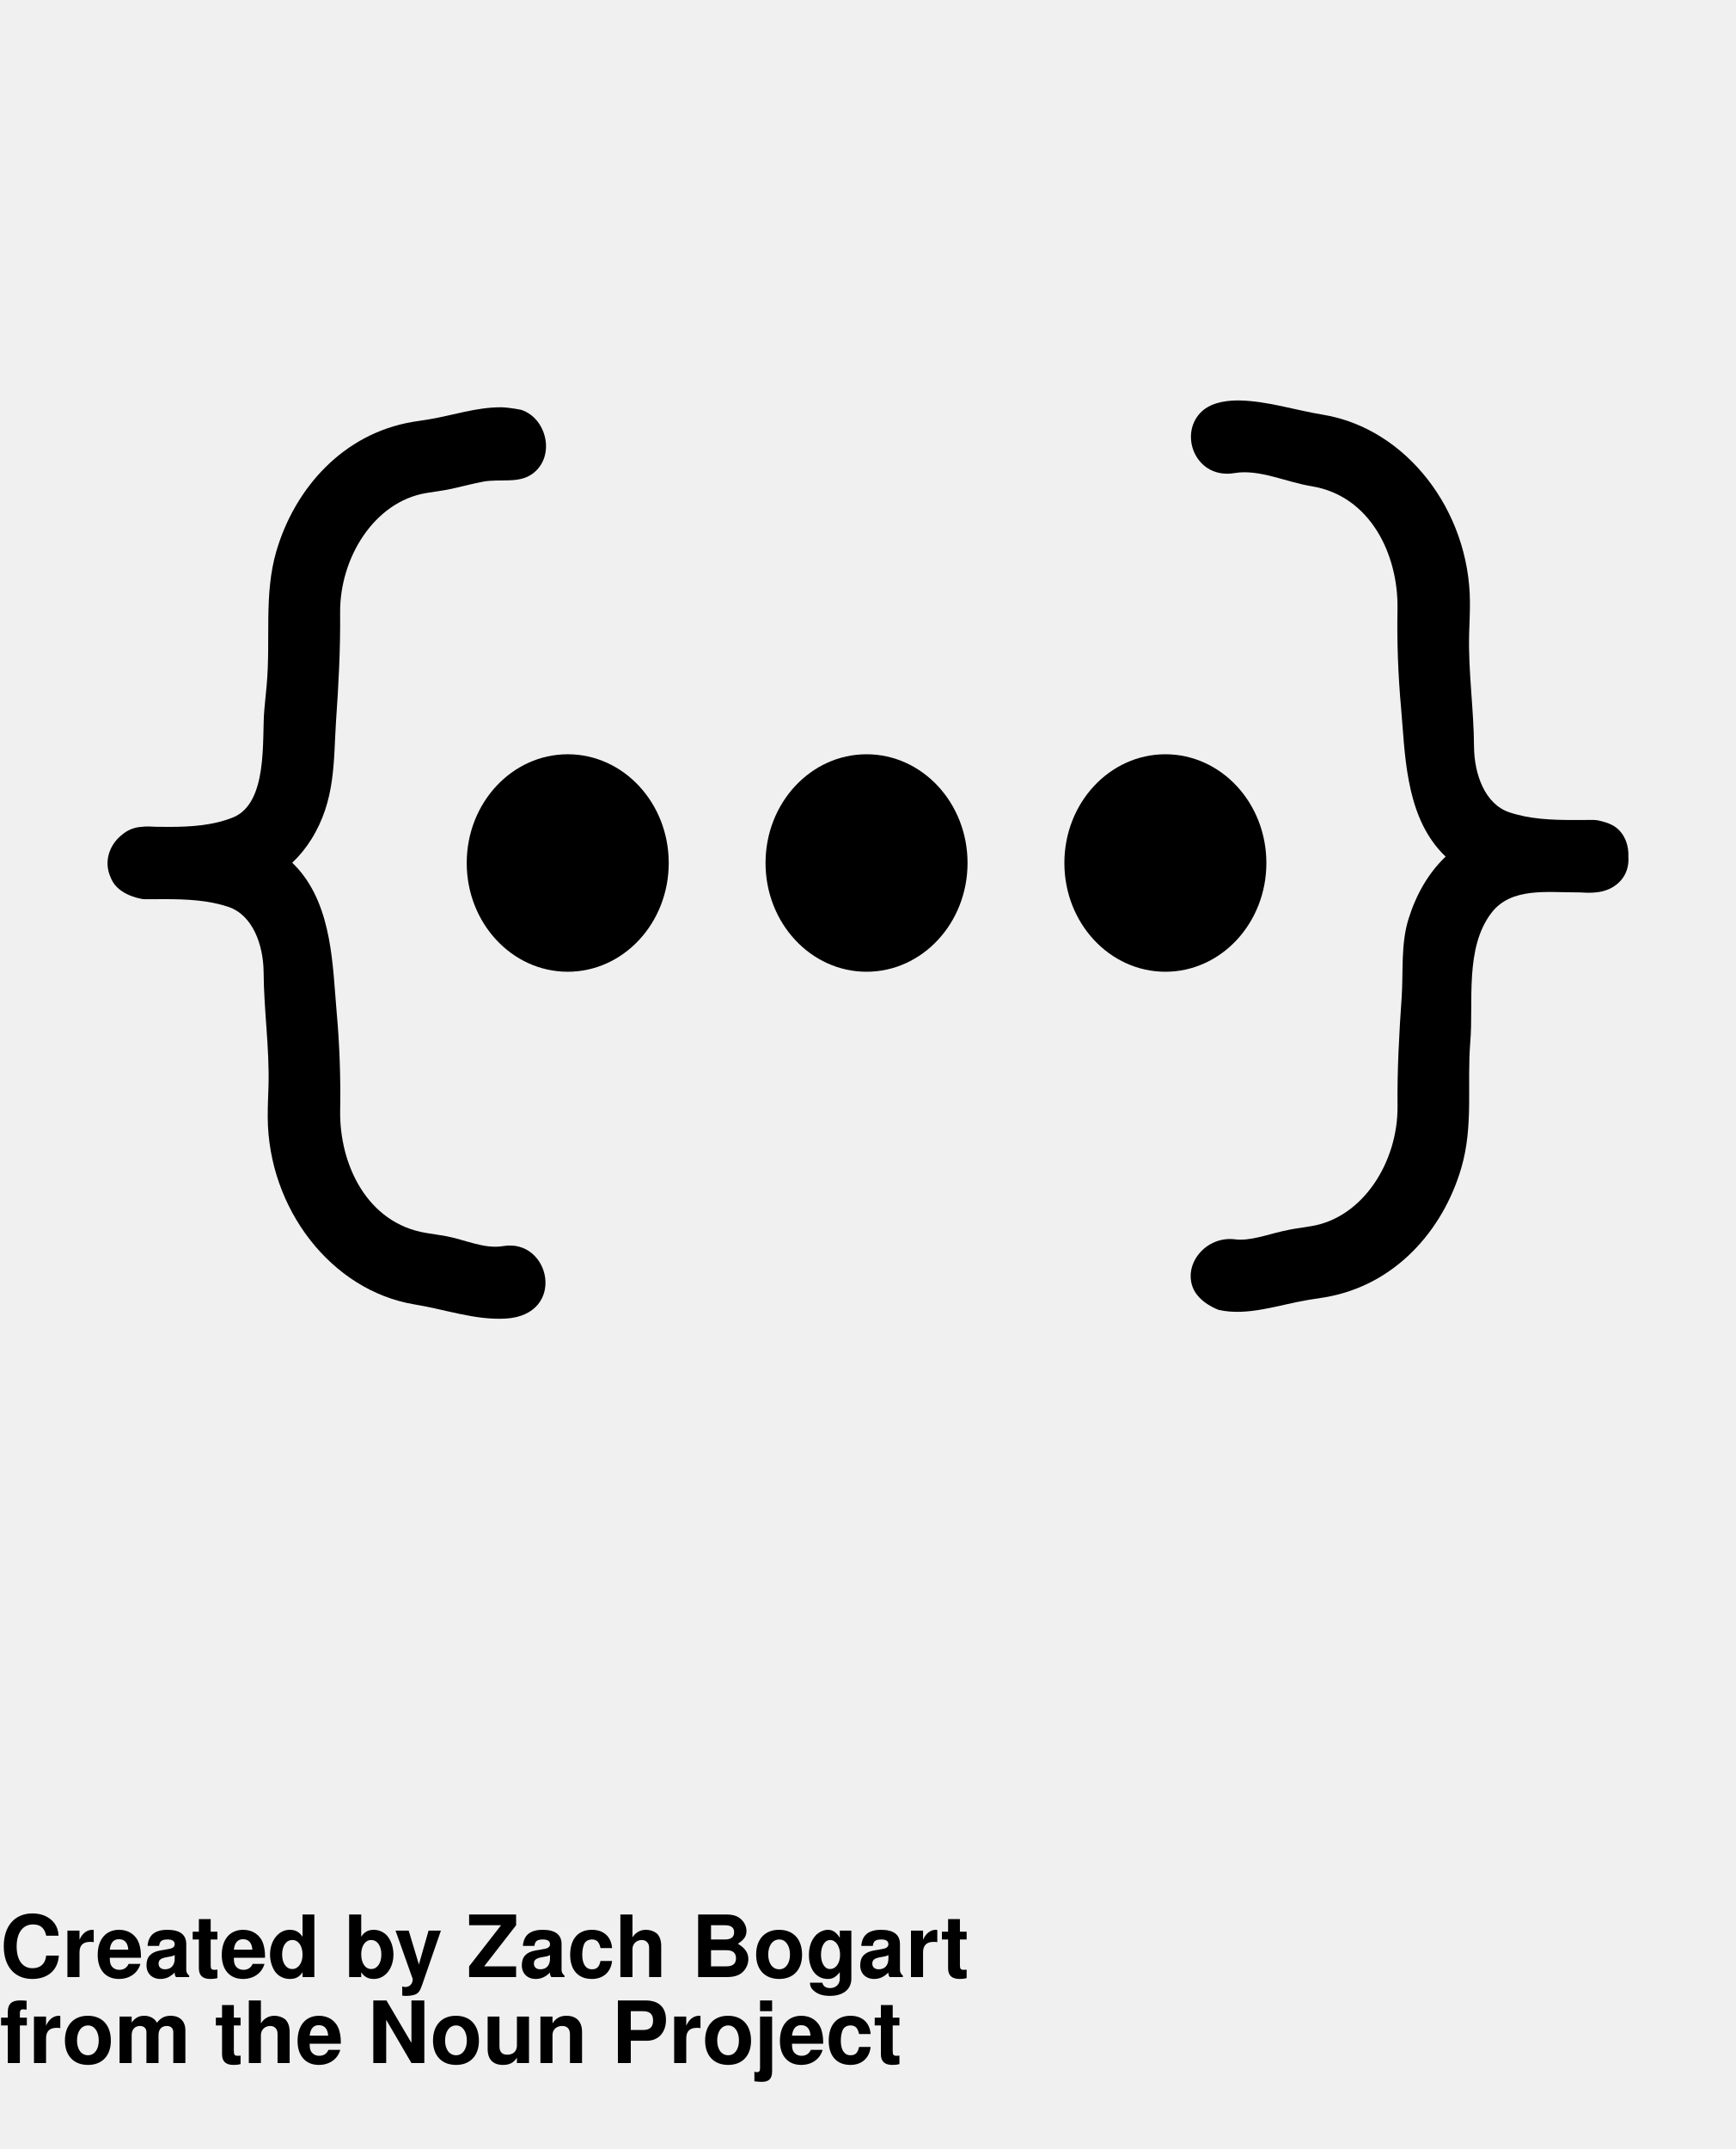
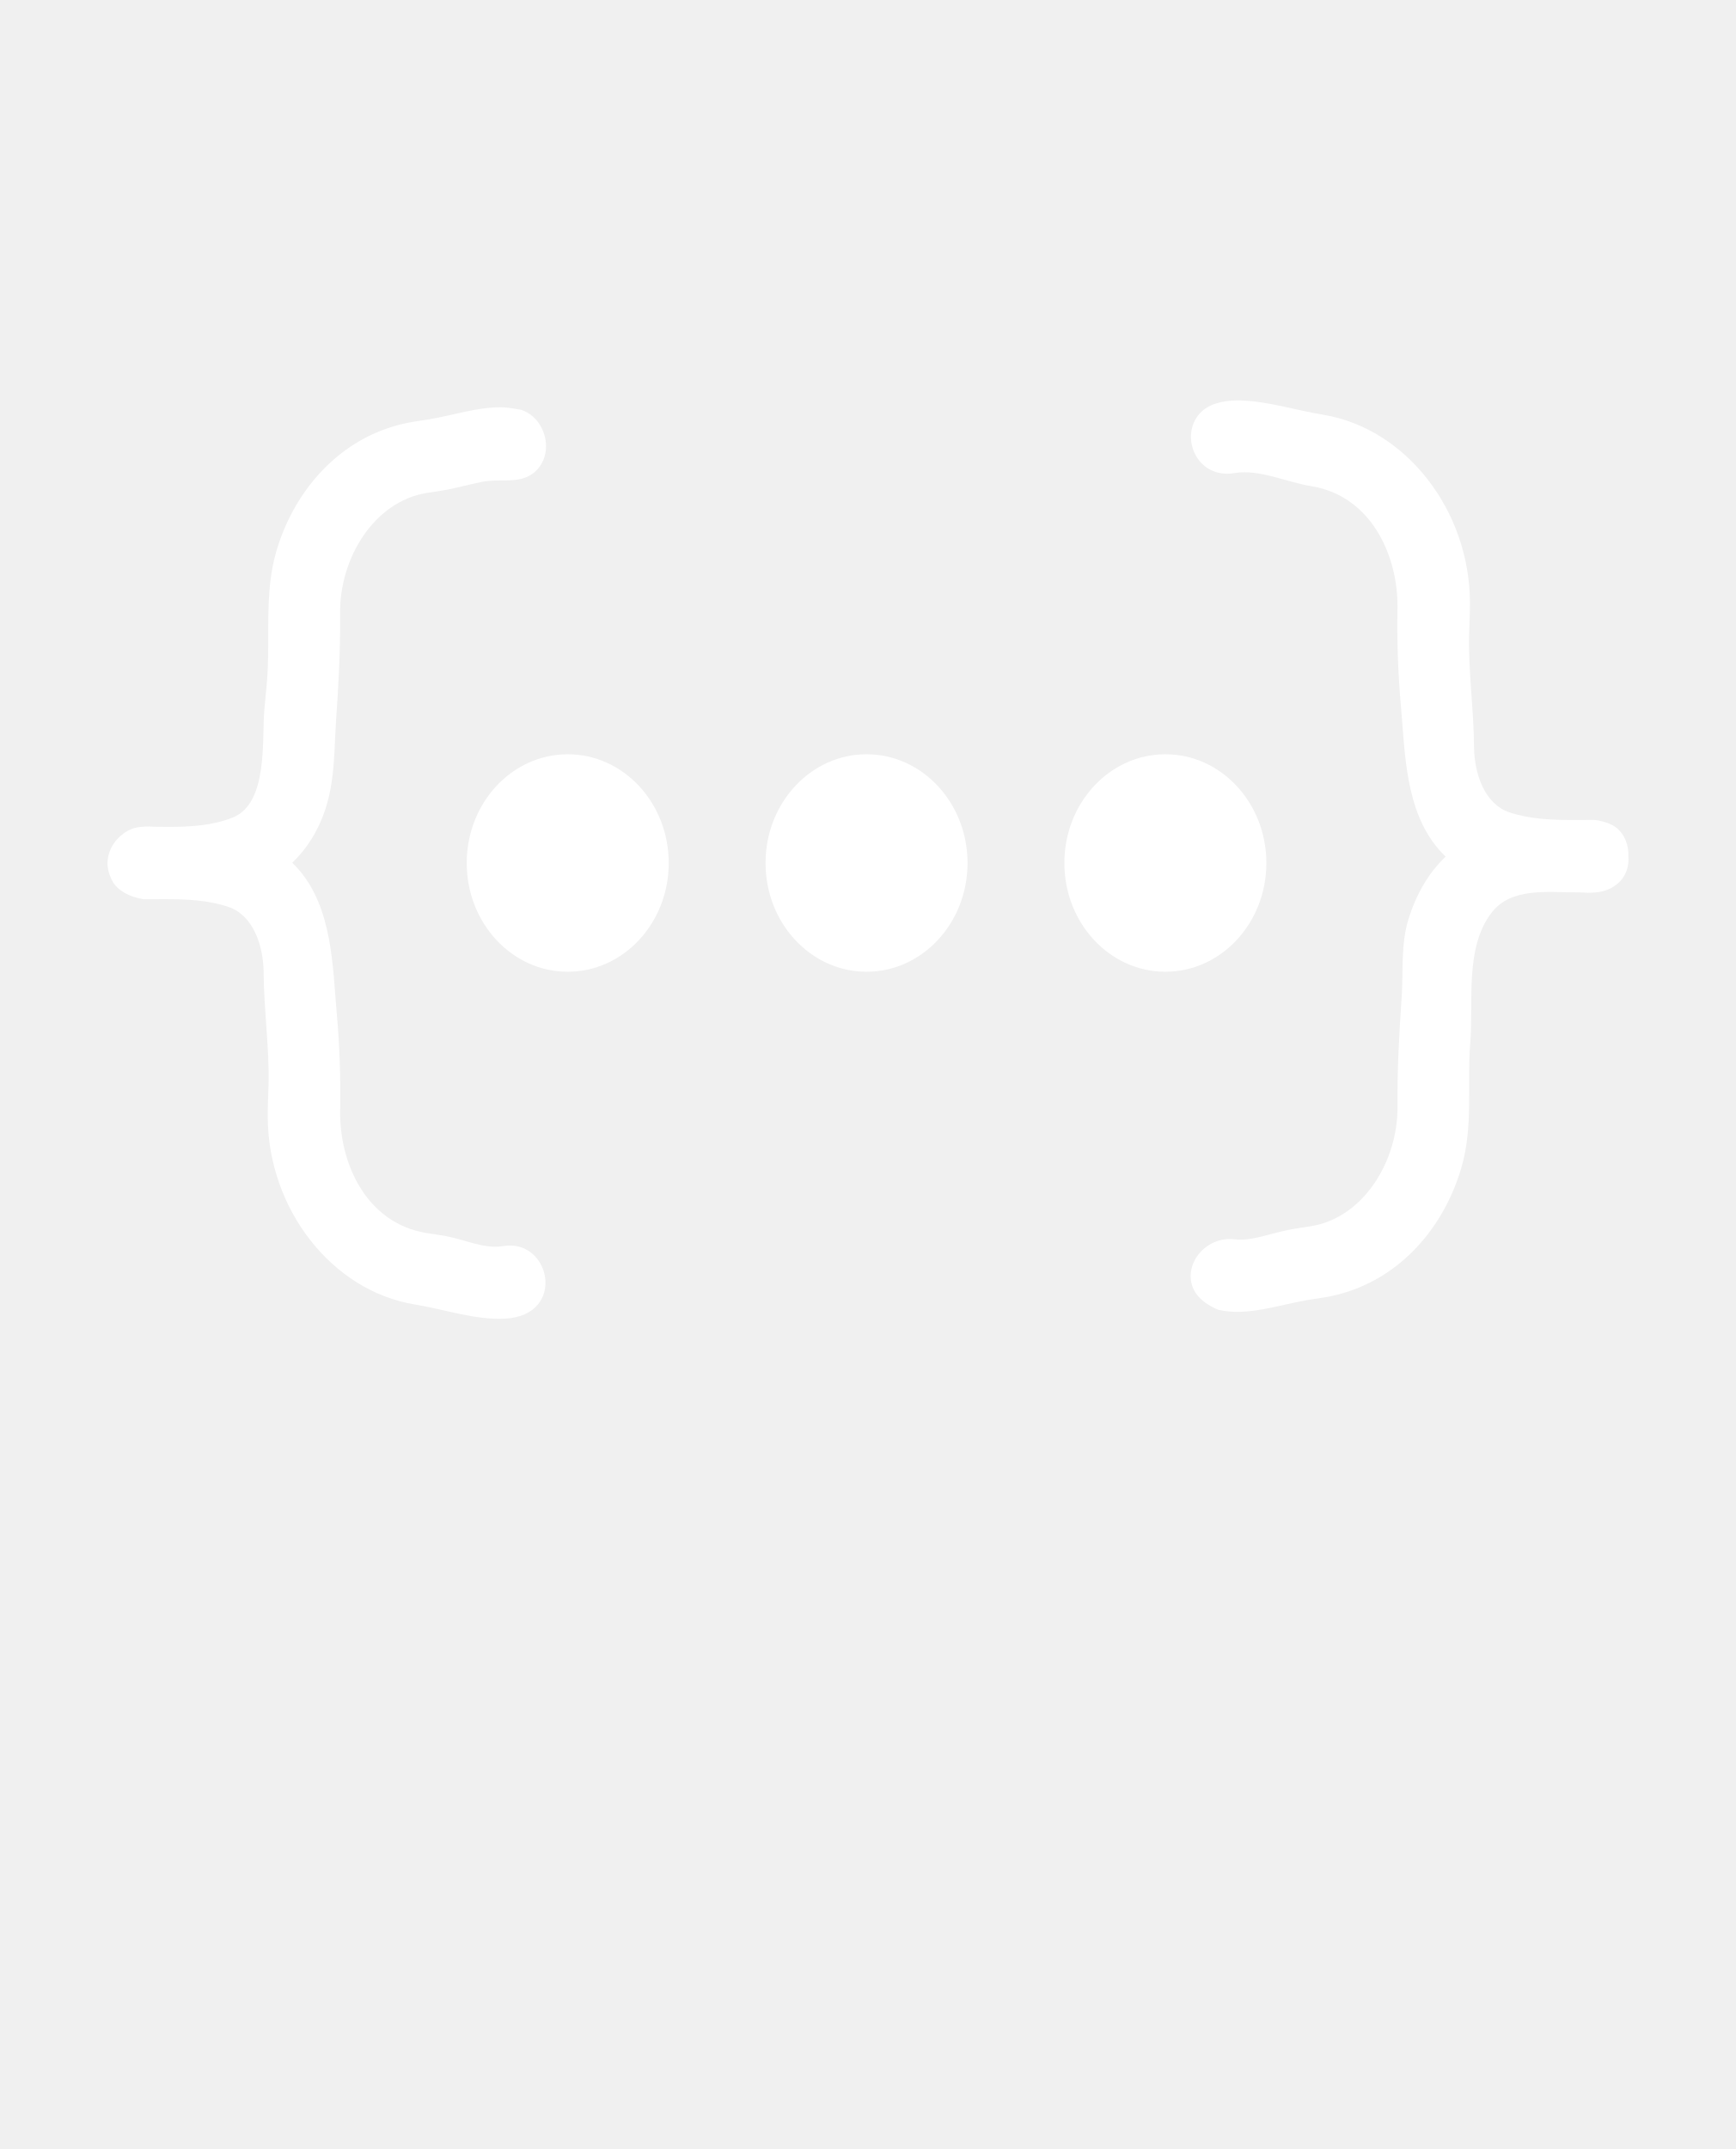
<svg xmlns="http://www.w3.org/2000/svg" viewBox="0 0 101 125" version="1.1" xml:space="preserve" style="" x="0px" y="0px" fill-rule="evenodd" clip-rule="evenodd" stroke-linejoin="round" stroke-miterlimit="1.414">
  <rect x="0.5" y="0" width="100" height="100" style="" fill="none" />
  <g>
-     <ellipse cx="33.03" cy="50.198" rx="5.876" ry="6.325" />
-     <ellipse cx="67.801" cy="50.198" rx="5.876" ry="6.325" />
-     <ellipse cx="50.415" cy="50.198" rx="5.876" ry="6.325" />
-     <path d="M9.888,48.098c1.253,-0.006 2.495,-0.085 3.652,-0.544c2.077,-0.825 1.692,-4.574 1.834,-6.213c0.015,-0.17 0.031,-0.34 0.047,-0.51c0.031,-0.326 0.063,-0.652 0.094,-0.978c0.241,-2.659 -0.172,-5.284 0.564,-7.793c1.073,-3.658 3.876,-6.836 7.939,-7.522c0.32,-0.054 0.642,-0.099 0.962,-0.15c1.376,-0.23 2.734,-0.701 4.161,-0.698c0.512,0.008 1.193,0.152 1.193,0.152c1.482,0.496 1.996,2.698 0.667,3.7c-0.812,0.613 -1.899,0.287 -2.908,0.478c-0.534,0.102 -1.061,0.237 -1.59,0.36c-0.485,0.109 -0.519,0.11 -0.743,0.148c-0.321,0.054 -0.644,0.099 -0.965,0.151c-3.003,0.498 -5.037,3.747 -5.007,6.975c0.021,2.118 -0.093,4.231 -0.242,6.354c-0.145,2.268 -0.017,4.555 -1.439,6.821c-0.312,0.497 -0.681,0.952 -1.104,1.354c0.125,0.12 0.246,0.247 0.364,0.382c1.976,2.266 1.987,5.677 2.214,8.243c0.176,1.934 0.245,3.884 0.209,5.82c-0.04,3.082 1.551,6.525 5.005,7.089c0.388,0.064 0.777,0.117 1.164,0.187c1.101,0.207 2.218,0.756 3.293,0.58c2.782,-0.487 3.738,4.007 0.167,4.213c-1.778,0.103 -3.532,-0.538 -5.303,-0.823c-4.843,-0.803 -8.511,-5.578 -8.54,-10.886c-0.004,-0.617 0.027,-1.233 0.046,-1.85c0.059,-2.192 -0.272,-4.373 -0.285,-6.618c-0.021,-1.54 -0.617,-3.287 -2.048,-3.769c-1.163,-0.392 -2.412,-0.448 -3.671,-0.451c-0.295,0.004 -0.589,0.004 -0.883,0.004l-0.051,0c-0.107,0 -0.214,0 -0.321,0c0,0 -1.244,-0.14 -1.776,-0.971c-0.076,-0.12 -0.137,-0.247 -0.183,-0.379c-0.071,-0.168 -0.118,-0.35 -0.138,-0.547c-0.071,-0.708 0.262,-1.395 0.811,-1.834c0.275,-0.241 0.615,-0.409 1.003,-0.462c0.537,-0.072 0.709,-0.019 1.037,-0.019c0.255,0.001 0.512,0.002 0.771,0.006Z" style="" fill-rule="nonzero" />
-     <path d="M84.107,49.826c-0.145,-0.138 -0.285,-0.284 -0.419,-0.441c-1.933,-2.255 -1.946,-5.629 -2.173,-8.195c-0.176,-1.933 -0.245,-3.884 -0.209,-5.82c0.04,-3.081 -1.551,-6.525 -5.005,-7.089c-1.499,-0.245 -3.031,-1 -4.457,-0.767c-2.225,0.389 -3.264,-2.144 -2.026,-3.482c0.517,-0.558 1.338,-0.727 2.137,-0.74c0.091,0 0.09,0 0.181,0.001c1.645,0.041 3.256,0.575 4.845,0.831c4.842,0.803 8.51,5.579 8.539,10.886c0.004,0.617 -0.027,1.233 -0.046,1.85c-0.059,2.197 0.273,4.373 0.285,6.618c0.021,1.535 0.618,3.287 2.049,3.77c1.167,0.393 2.421,0.447 3.686,0.45c0.341,-0.004 0.683,-0.004 1.025,-0.004l0.214,0l0.012,0.001c0.155,0.006 0.305,0.033 0.448,0.077c0.266,0.064 0.595,0.177 0.845,0.374c0.505,0.398 0.73,1.045 0.7,1.69c0.051,0.717 -0.247,1.438 -1.055,1.845c-0.08,0.04 -0.163,0.074 -0.249,0.102c-0.13,0.048 -0.269,0.084 -0.417,0.104c-0.561,0.076 -0.796,0.029 -1.139,0.02l-0.079,0c-1.76,0.01 -3.863,-0.315 -5.017,1.178c-1.577,2.039 -1.045,5.188 -1.242,7.531c-0.199,2.46 0.196,4.869 -0.523,7.322c-1.073,3.66 -3.876,6.836 -7.939,7.522c-0.32,0.054 -0.641,0.099 -0.962,0.151c-1.745,0.291 -3.529,0.962 -5.217,0.58c0,0 -1.183,-0.412 -1.517,-1.34c-0.508,-1.412 0.835,-2.975 2.479,-2.762c0.852,0.102 1.795,-0.254 2.732,-0.47c0.486,-0.11 0.519,-0.11 0.744,-0.149c0.321,-0.054 0.643,-0.099 0.964,-0.151c3.003,-0.498 5.038,-3.747 5.007,-6.975c-0.021,-2.117 0.093,-4.23 0.242,-6.354c0.097,-1.513 -0.056,-3.07 0.395,-4.529c0.427,-1.378 1.129,-2.654 2.162,-3.635Z" style="" fill-rule="nonzero" />
+     <ellipse fill="white" cx="33.03" cy="50.198" rx="5.876" ry="6.325" />
+     <ellipse fill="white" cx="67.801" cy="50.198" rx="5.876" ry="6.325" />
+     <ellipse fill="white" cx="50.415" cy="50.198" rx="5.876" ry="6.325" />
+     <path d="M9.888,48.098c1.253,-0.006 2.495,-0.085 3.652,-0.544c2.077,-0.825 1.692,-4.574 1.834,-6.213c0.015,-0.17 0.031,-0.34 0.047,-0.51c0.031,-0.326 0.063,-0.652 0.094,-0.978c0.241,-2.659 -0.172,-5.284 0.564,-7.793c1.073,-3.658 3.876,-6.836 7.939,-7.522c0.32,-0.054 0.642,-0.099 0.962,-0.15c1.376,-0.23 2.734,-0.701 4.161,-0.698c0.512,0.008 1.193,0.152 1.193,0.152c1.482,0.496 1.996,2.698 0.667,3.7c-0.812,0.613 -1.899,0.287 -2.908,0.478c-0.534,0.102 -1.061,0.237 -1.59,0.36c-0.485,0.109 -0.519,0.11 -0.743,0.148c-0.321,0.054 -0.644,0.099 -0.965,0.151c-3.003,0.498 -5.037,3.747 -5.007,6.975c0.021,2.118 -0.093,4.231 -0.242,6.354c-0.145,2.268 -0.017,4.555 -1.439,6.821c-0.312,0.497 -0.681,0.952 -1.104,1.354c0.125,0.12 0.246,0.247 0.364,0.382c1.976,2.266 1.987,5.677 2.214,8.243c0.176,1.934 0.245,3.884 0.209,5.82c-0.04,3.082 1.551,6.525 5.005,7.089c0.388,0.064 0.777,0.117 1.164,0.187c1.101,0.207 2.218,0.756 3.293,0.58c2.782,-0.487 3.738,4.007 0.167,4.213c-1.778,0.103 -3.532,-0.538 -5.303,-0.823c-4.843,-0.803 -8.511,-5.578 -8.54,-10.886c-0.004,-0.617 0.027,-1.233 0.046,-1.85c0.059,-2.192 -0.272,-4.373 -0.285,-6.618c-0.021,-1.54 -0.617,-3.287 -2.048,-3.769c-1.163,-0.392 -2.412,-0.448 -3.671,-0.451c-0.295,0.004 -0.589,0.004 -0.883,0.004l-0.051,0c-0.107,0 -0.214,0 -0.321,0c0,0 -1.244,-0.14 -1.776,-0.971c-0.076,-0.12 -0.137,-0.247 -0.183,-0.379c-0.071,-0.168 -0.118,-0.35 -0.138,-0.547c-0.071,-0.708 0.262,-1.395 0.811,-1.834c0.275,-0.241 0.615,-0.409 1.003,-0.462c0.537,-0.072 0.709,-0.019 1.037,-0.019c0.255,0.001 0.512,0.002 0.771,0.006Z" style="" fill="white" fill-rule="nonzero" />
+     <path d="M84.107,49.826c-0.145,-0.138 -0.285,-0.284 -0.419,-0.441c-1.933,-2.255 -1.946,-5.629 -2.173,-8.195c-0.176,-1.933 -0.245,-3.884 -0.209,-5.82c0.04,-3.081 -1.551,-6.525 -5.005,-7.089c-1.499,-0.245 -3.031,-1 -4.457,-0.767c-2.225,0.389 -3.264,-2.144 -2.026,-3.482c0.517,-0.558 1.338,-0.727 2.137,-0.74c0.091,0 0.09,0 0.181,0.001c1.645,0.041 3.256,0.575 4.845,0.831c4.842,0.803 8.51,5.579 8.539,10.886c0.004,0.617 -0.027,1.233 -0.046,1.85c-0.059,2.197 0.273,4.373 0.285,6.618c0.021,1.535 0.618,3.287 2.049,3.77c1.167,0.393 2.421,0.447 3.686,0.45c0.341,-0.004 0.683,-0.004 1.025,-0.004l0.214,0l0.012,0.001c0.155,0.006 0.305,0.033 0.448,0.077c0.266,0.064 0.595,0.177 0.845,0.374c0.505,0.398 0.73,1.045 0.7,1.69c0.051,0.717 -0.247,1.438 -1.055,1.845c-0.08,0.04 -0.163,0.074 -0.249,0.102c-0.13,0.048 -0.269,0.084 -0.417,0.104c-0.561,0.076 -0.796,0.029 -1.139,0.02l-0.079,0c-1.76,0.01 -3.863,-0.315 -5.017,1.178c-1.577,2.039 -1.045,5.188 -1.242,7.531c-0.199,2.46 0.196,4.869 -0.523,7.322c-1.073,3.66 -3.876,6.836 -7.939,7.522c-0.32,0.054 -0.641,0.099 -0.962,0.151c-1.745,0.291 -3.529,0.962 -5.217,0.58c0,0 -1.183,-0.412 -1.517,-1.34c-0.508,-1.412 0.835,-2.975 2.479,-2.762c0.852,0.102 1.795,-0.254 2.732,-0.47c0.486,-0.11 0.519,-0.11 0.744,-0.149c0.321,-0.054 0.643,-0.099 0.964,-0.151c3.003,-0.498 5.038,-3.747 5.007,-6.975c-0.021,-2.117 0.093,-4.23 0.242,-6.354c0.097,-1.513 -0.056,-3.07 0.395,-4.529c0.427,-1.378 1.129,-2.654 2.162,-3.635Z" style="" fill="white" fill-rule="nonzero" />
  </g>
-   <text x="0" y="115" fill="#000000" font-size="5px" font-weight="bold" font-family="'Helvetica Neue', Helvetica, Arial-Unicode, Arial, Sans-serif">Created by Zach Bogart</text>
-   <text x="0" y="120" fill="#000000" font-size="5px" font-weight="bold" font-family="'Helvetica Neue', Helvetica, Arial-Unicode, Arial, Sans-serif">from the Noun Project</text>
</svg>
